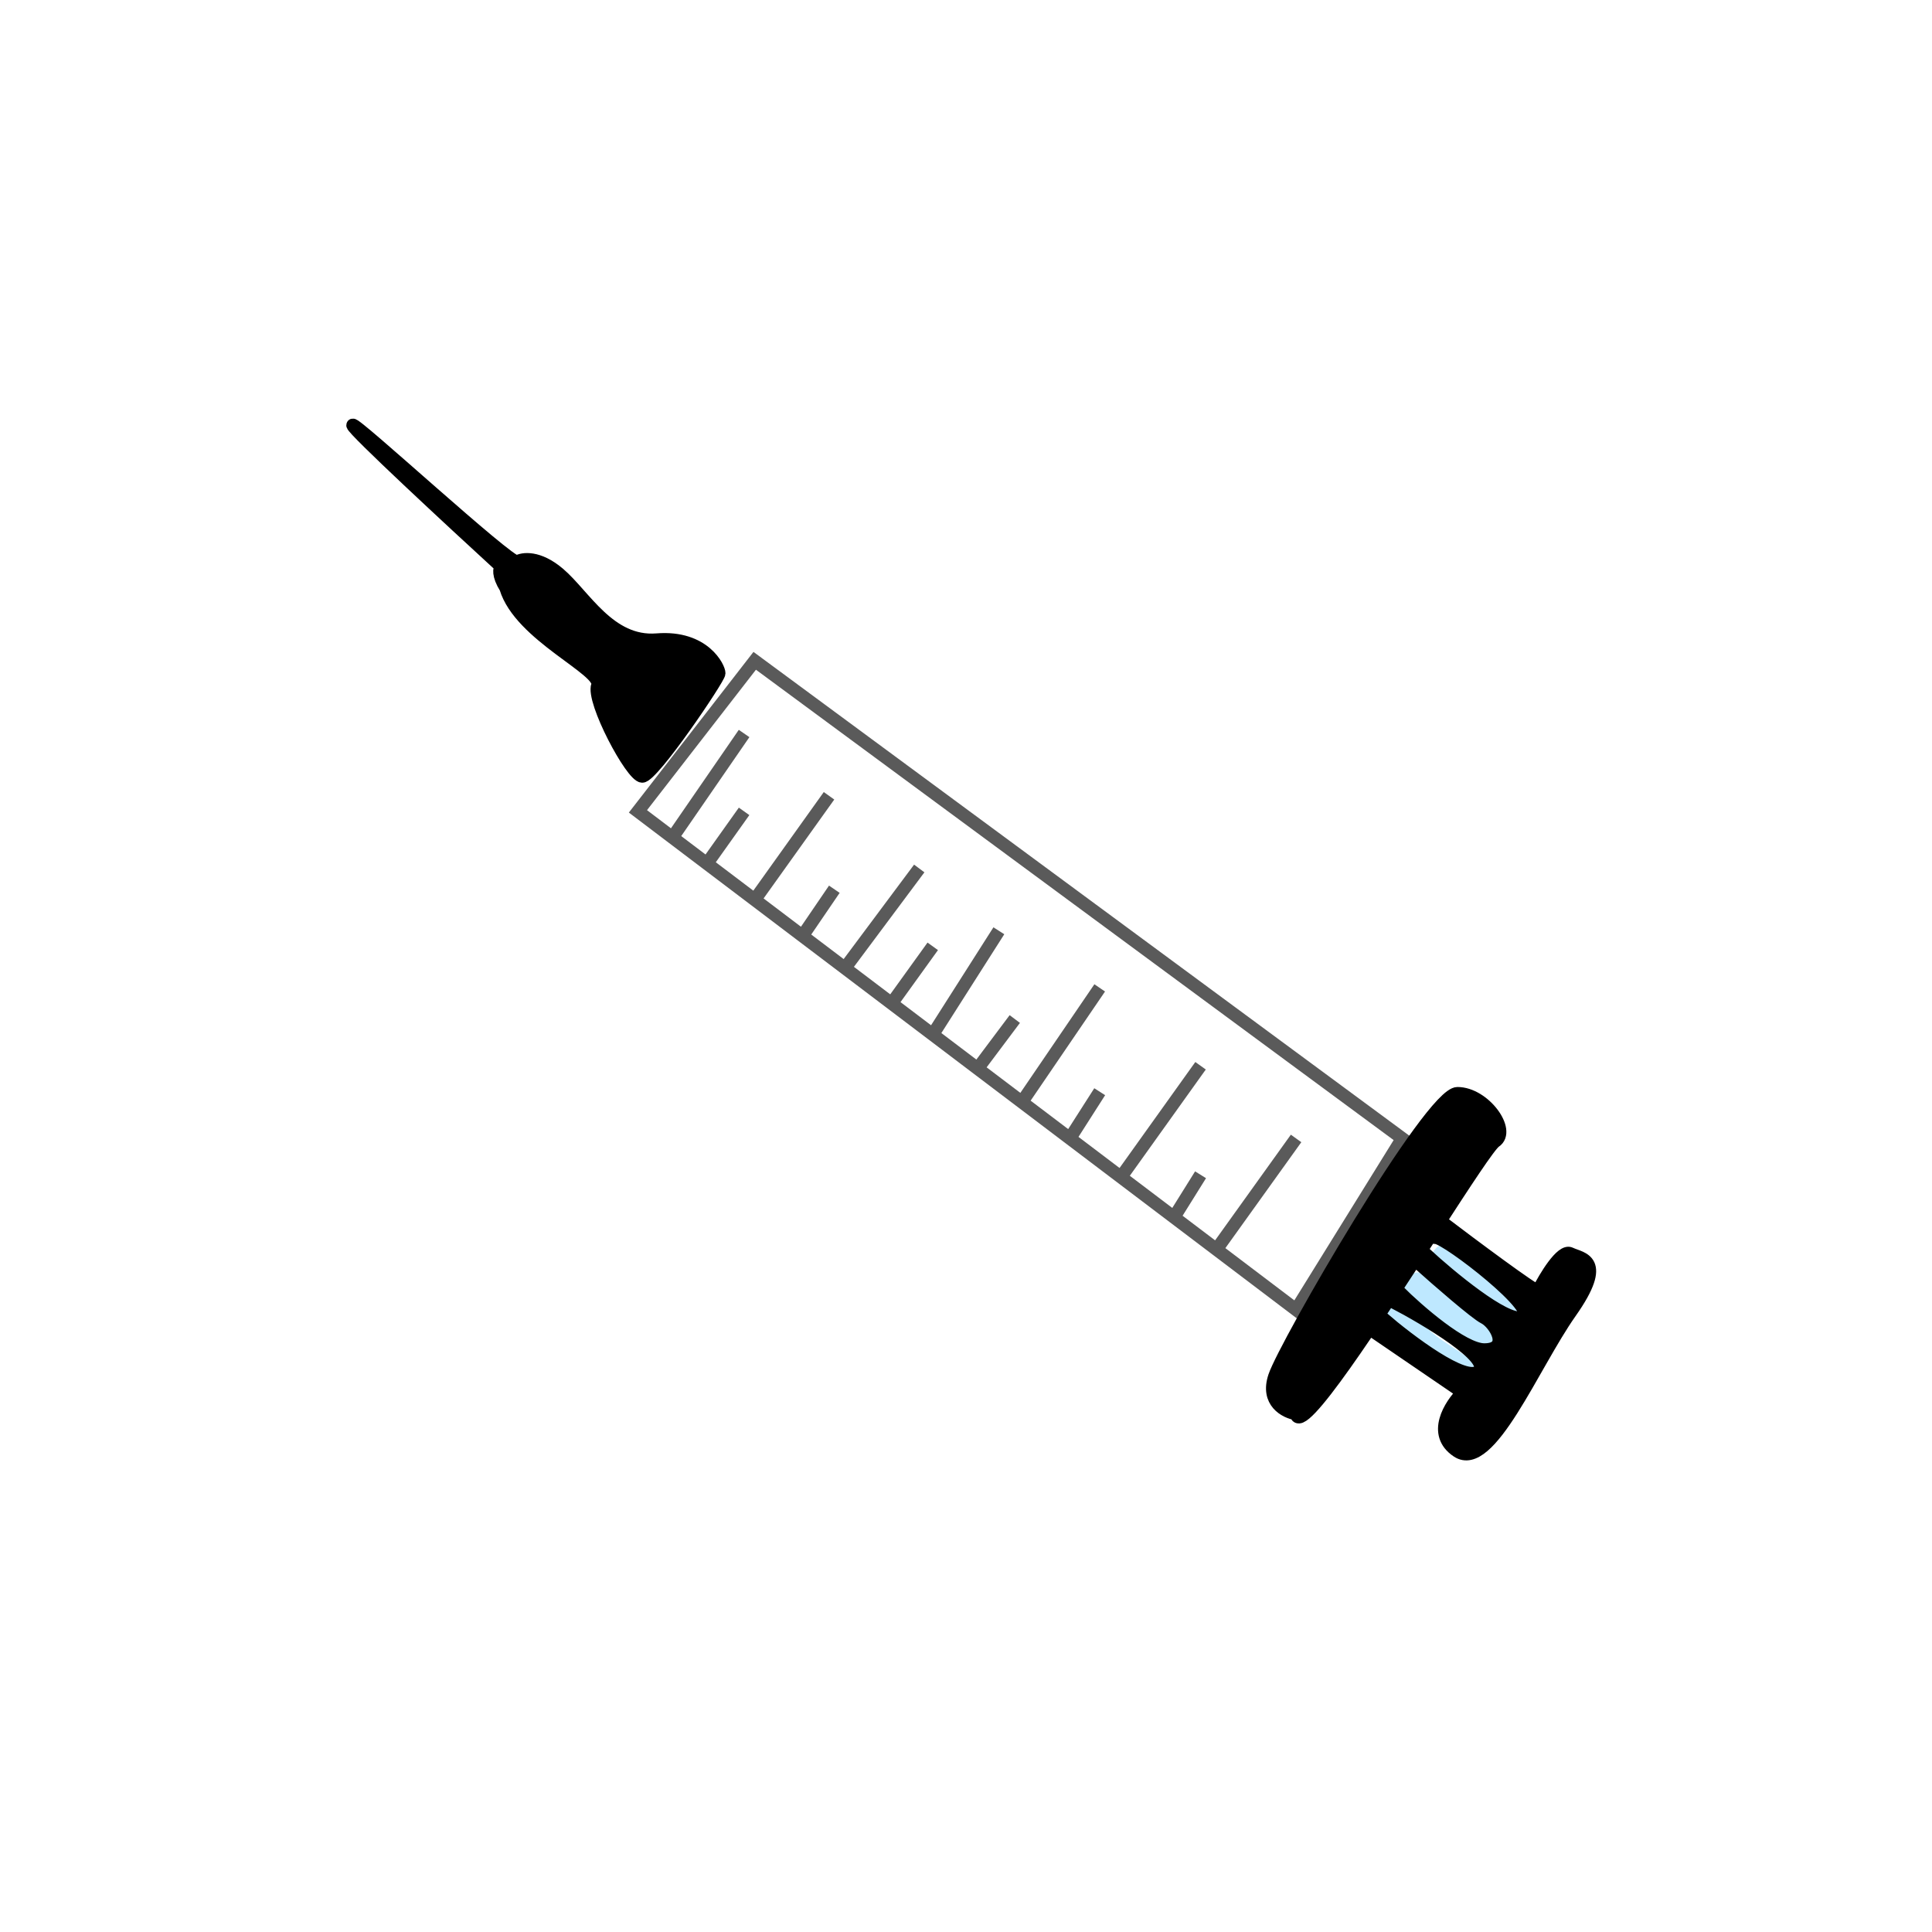
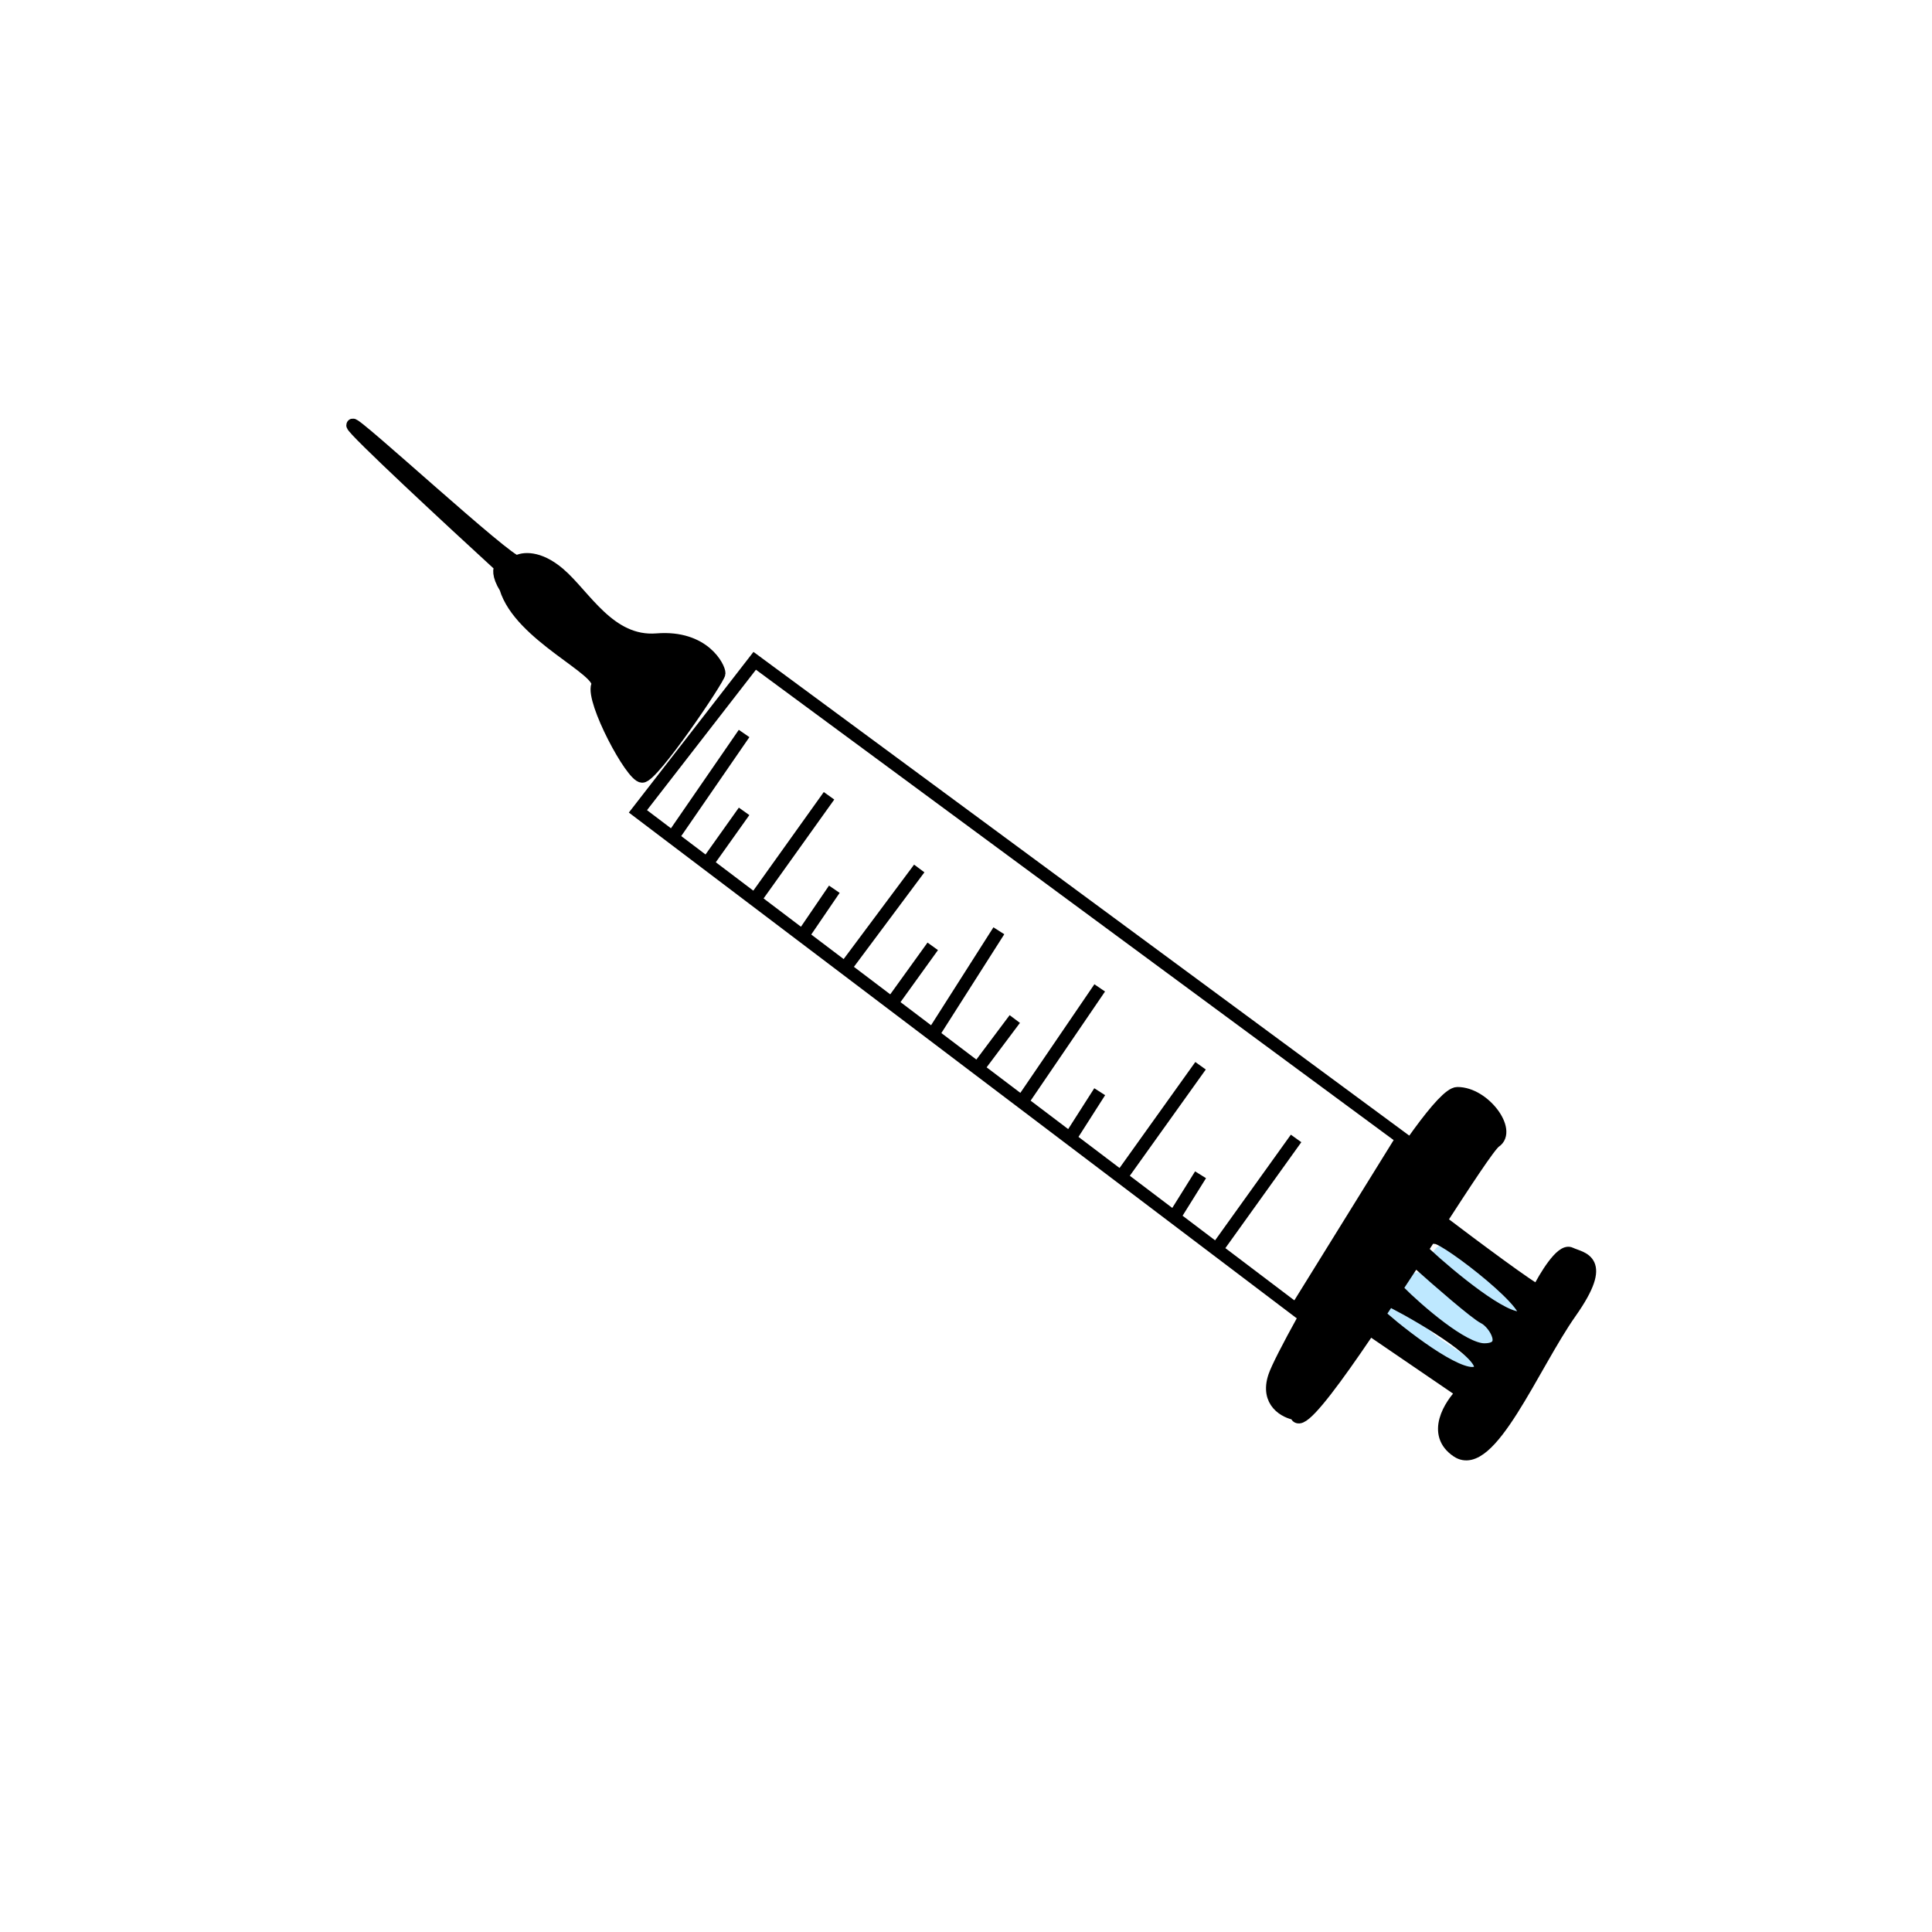
<svg xmlns="http://www.w3.org/2000/svg" width="150" height="150" viewBox="0 0 150 150" fill="none">
-   <path d="M100.628 88.388L94.447 97.008M94.447 97.008L100.628 101.689L108.87 88.388L58.595 51.305L49.529 62.994L52.208 65.023M94.447 97.008L91.15 94.512M93.211 91.209L91.15 94.512M91.15 94.512L87.029 91.391M93.211 82.745L87.029 91.391M87.029 91.391L83.063 88.388M85.381 84.76L83.063 88.388M83.063 88.388L79.337 85.566M85.381 76.699L79.337 85.566M79.337 85.566L75.903 82.966M78.788 79.117L75.903 82.966M75.903 82.966L72.418 80.326M77.551 72.265L72.418 80.326M72.418 80.326L69.224 77.908M72.418 73.474L69.224 77.908M69.224 77.908L65.601 75.164M71.37 67.428L65.601 75.164M65.601 75.164L62.304 72.668M64.777 69.04L62.304 72.668M62.304 72.668L58.595 69.859M64.365 61.785L58.595 69.859M58.595 69.859L54.886 67.051M57.771 62.994L54.886 67.051M54.886 67.051L52.208 65.023M57.771 56.948L52.208 65.023" stroke="#5A5A5A" strokeLinecap="round" />
+   <path d="M100.628 88.388L94.447 97.008M94.447 97.008L100.628 101.689L108.87 88.388L58.595 51.305L49.529 62.994L52.208 65.023M94.447 97.008L91.15 94.512M93.211 91.209L91.15 94.512M91.15 94.512L87.029 91.391M93.211 82.745L87.029 91.391M87.029 91.391L83.063 88.388M85.381 84.76L83.063 88.388M83.063 88.388L79.337 85.566M85.381 76.699L79.337 85.566M79.337 85.566L75.903 82.966M78.788 79.117L75.903 82.966M75.903 82.966L72.418 80.326M77.551 72.265L72.418 80.326M72.418 80.326L69.224 77.908M72.418 73.474L69.224 77.908M69.224 77.908L65.601 75.164M71.37 67.428L65.601 75.164M65.601 75.164L62.304 72.668M64.777 69.04L62.304 72.668M62.304 72.668L58.595 69.859M64.365 61.785L58.595 69.859M58.595 69.859L54.886 67.051M57.771 62.994L54.886 67.051M54.886 67.051L52.208 65.023M57.771 56.948L52.208 65.023" stroke="#000" strokeLinecap="round" />
  <path d="M43.388 44.538C41.794 43.181 40.562 43.361 40.145 43.621C39.528 43.797 27.398 32.603 27.385 33.011C27.375 33.338 35.062 40.468 38.907 43.992C38.767 44.124 38.642 44.638 39.266 45.638C40.379 49.352 46.84 52.002 46.394 53.215C45.948 54.428 49.041 60.245 49.858 60.27C50.675 60.295 55.813 52.684 55.826 52.276C55.838 51.867 54.688 49.379 50.999 49.675C47.31 49.972 45.38 46.234 43.388 44.538Z" fill="black" stroke="black" strokeLinecap="round" />
  <path d="M109.283 99.12C109.744 98.678 110.471 98.678 110.933 99.12C111.756 99.646 112.525 100.251 113.23 100.927L113.408 101.096L115.058 102.282L115.607 102.633C116.058 102.921 116.425 103.322 116.673 103.796C116.696 103.84 116.708 103.888 116.708 103.937V104.084C116.708 104.432 116.508 104.748 116.195 104.898L116.101 104.943C115.957 105.012 115.8 105.048 115.64 105.048H115.058L113.82 104.258L112.17 103.072L111.593 102.741C110.607 102.173 109.692 101.489 108.87 100.701V100.044C108.87 99.706 109.008 99.384 109.252 99.15L109.283 99.12Z" fill="#BEE8FF" />
  <path d="M111.523 96.881C111.984 96.439 112.712 96.439 113.173 96.881C113.996 97.407 114.765 98.012 115.471 98.687L115.648 98.857L117.298 100.042L117.847 100.393C118.298 100.681 118.666 101.082 118.913 101.557C118.936 101.6 118.948 101.649 118.948 101.698V101.845C118.948 102.192 118.748 102.509 118.435 102.659L118.342 102.704C118.198 102.773 118.04 102.809 117.88 102.809H117.298L116.06 102.018L114.41 100.833L113.834 100.501C112.847 99.934 111.932 99.249 111.11 98.462V97.804C111.11 97.467 111.248 97.144 111.492 96.911L111.523 96.881Z" fill="#BEE8FF" />
  <path d="M107.625 101.651C108.097 101.425 108.659 101.506 109.047 101.857L109.174 101.971L109.675 102.288C110.137 102.58 110.572 102.911 110.978 103.277C111.34 103.604 111.727 103.903 112.134 104.171L113.274 104.921L114.296 105.626L114.908 106.147C115.281 106.395 115.108 106.976 114.661 106.981L113.721 106.992C113.683 106.992 113.644 106.99 113.606 106.984L112.812 106.869L111.617 106.114L110.038 105.011L109.377 104.627C108.484 104.108 107.647 103.498 106.88 102.805L106.906 102.63C106.967 102.204 107.237 101.837 107.625 101.651Z" fill="#BEE8FF" />
  <path d="M100.629 109.767C99.794 109.629 98.291 108.855 98.959 106.865C99.794 104.378 111.066 84.894 113.153 84.894C115.241 84.894 117.328 87.796 116.076 88.625C115.648 88.908 113.764 91.795 111.451 95.361C111.588 95.173 111.759 94.984 111.901 94.844C114.267 96.64 119.081 100.233 119.415 100.233C119.972 99.127 121.252 96.999 121.92 97.331C122.755 97.745 124.842 97.745 121.92 101.891C118.998 106.036 115.658 114.327 113.153 112.669C111.149 111.342 112.597 109.076 113.571 108.109L106.891 103.549L107.309 102.305C109.396 104.102 113.821 107.446 114.823 106.451C115.825 105.456 110.788 102.444 108.144 101.062L108.561 100.233C110.092 101.753 113.571 104.793 115.241 104.793C117.328 104.793 116.076 102.72 115.241 102.305C114.573 101.974 111.623 99.403 110.231 98.16L110.648 97.331C112.597 99.127 116.827 102.637 118.163 102.305C119.833 101.891 112.318 96.087 111.483 96.087C111.138 96.087 111.15 95.865 111.299 95.594C106.844 102.462 100.901 111.658 100.629 109.767Z" fill="black" stroke="black" strokeLinecap="round" />
</svg>
